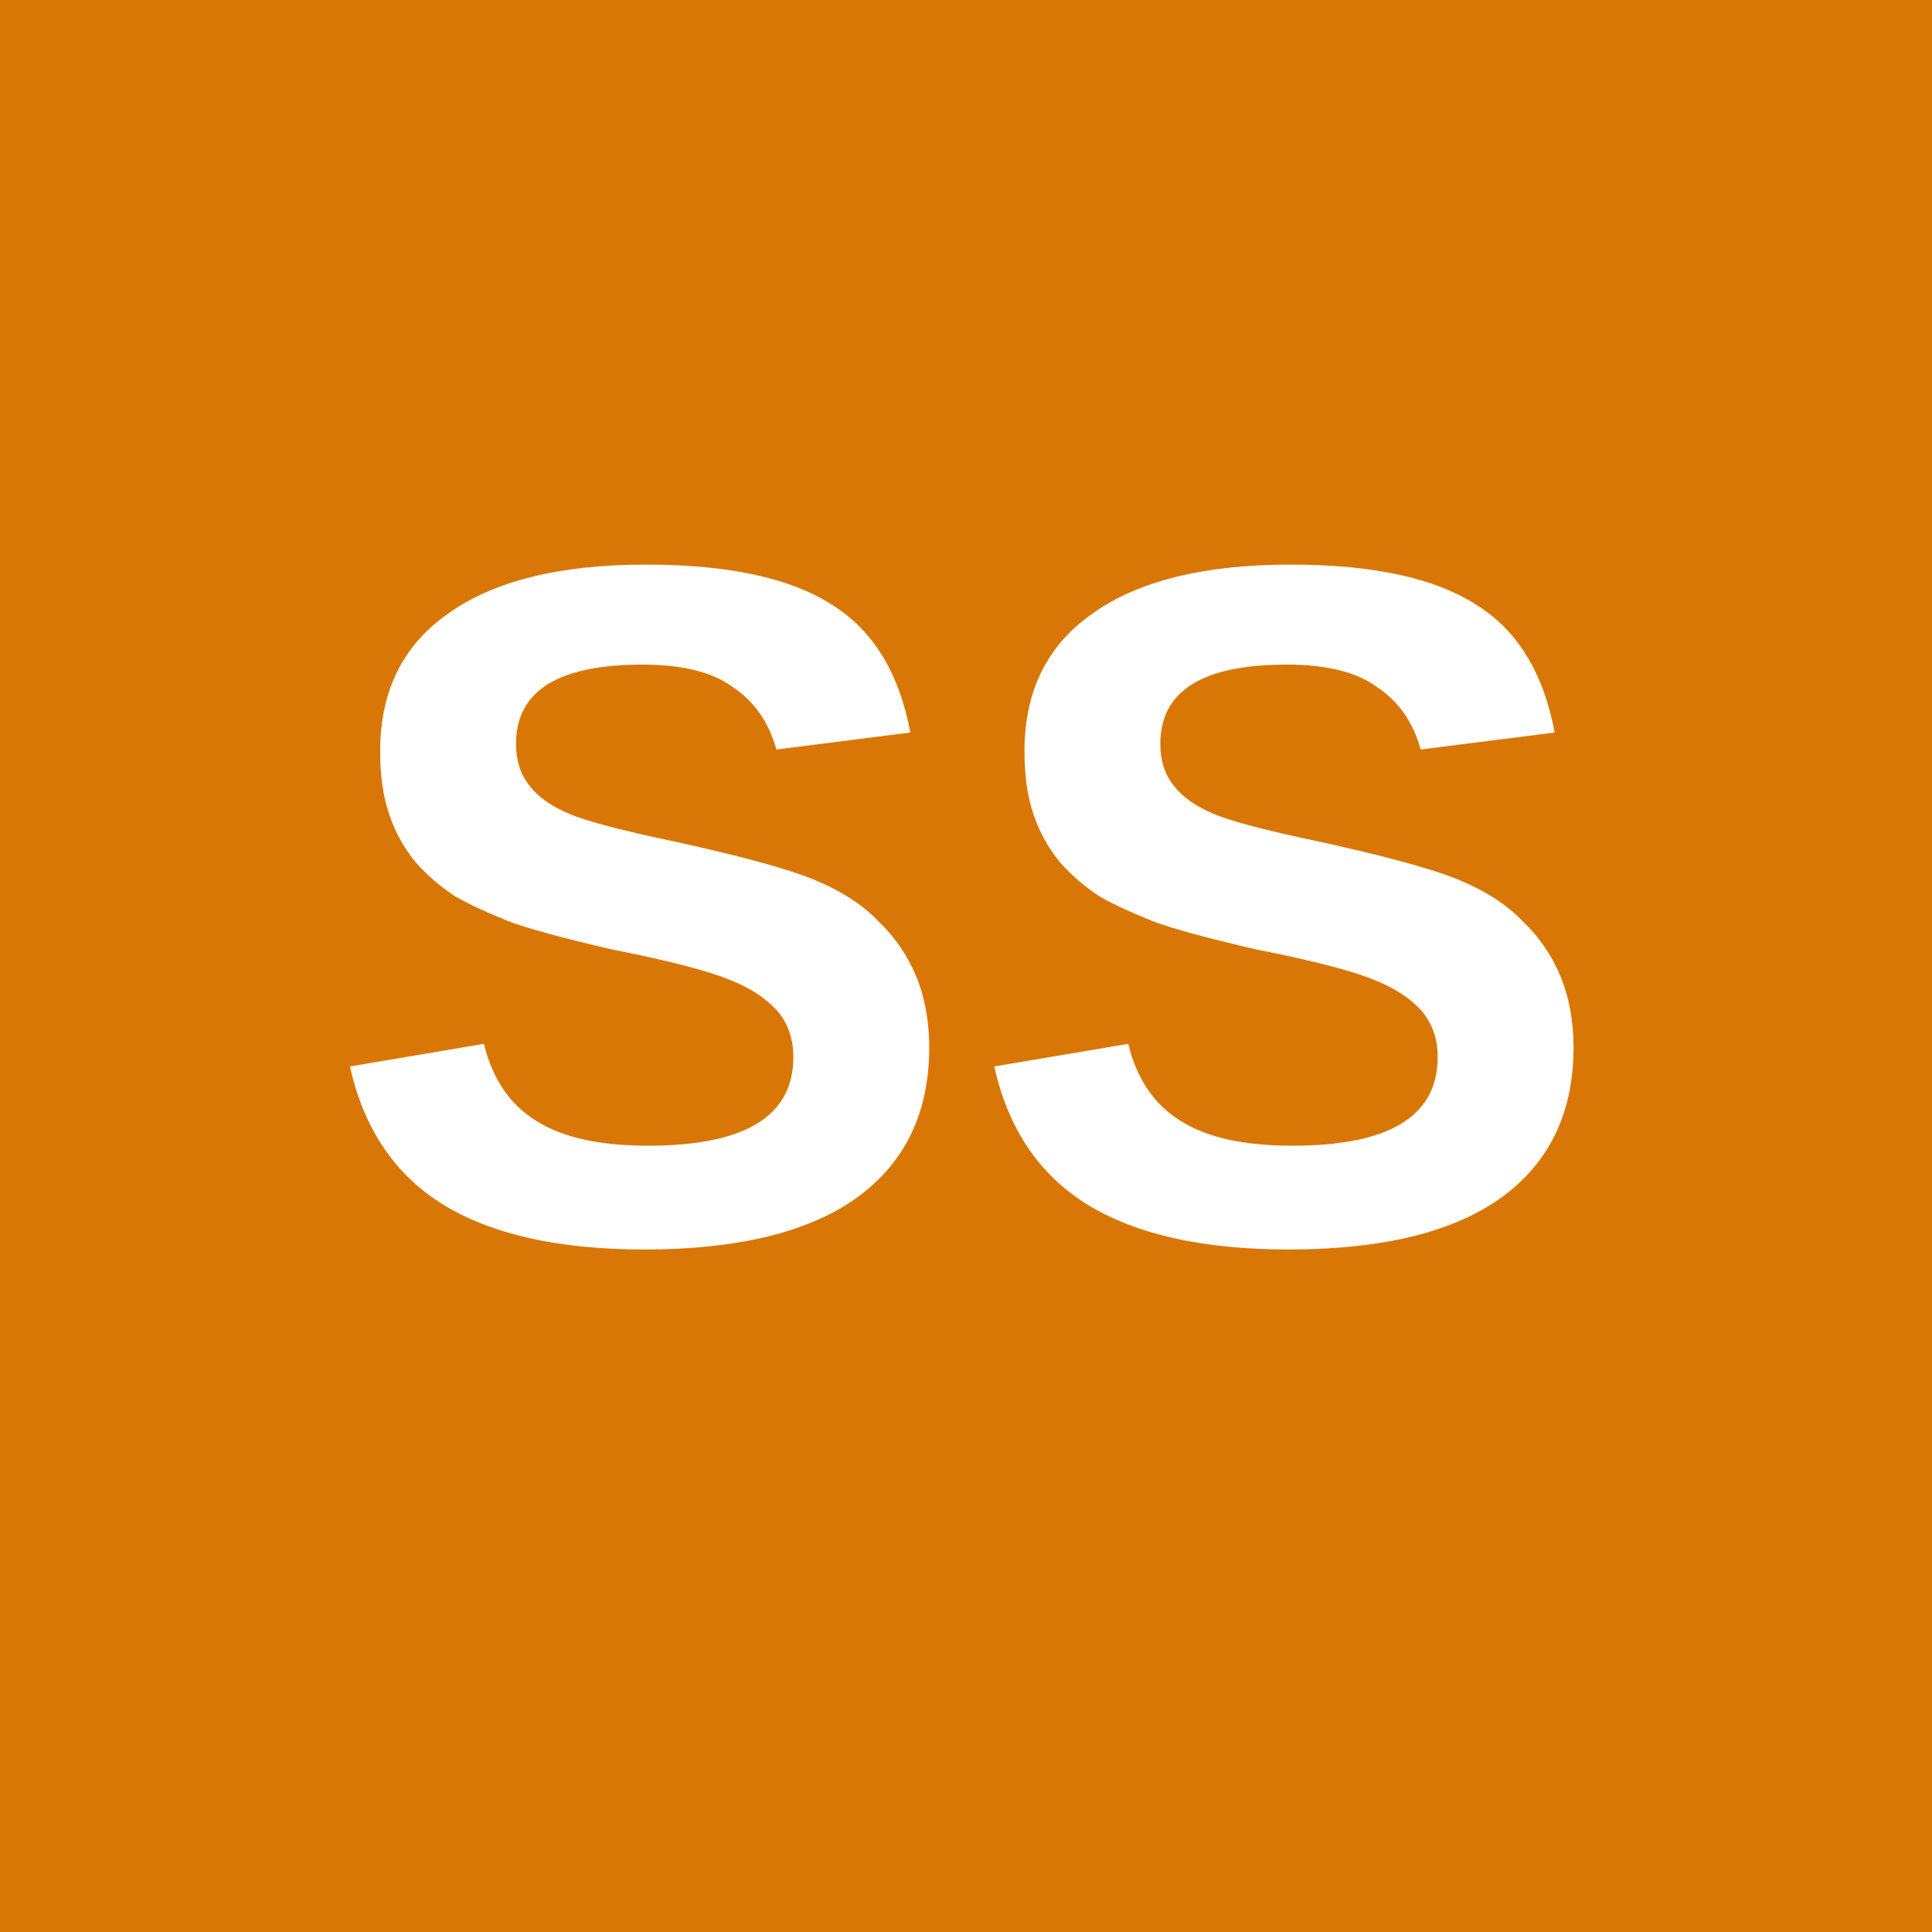
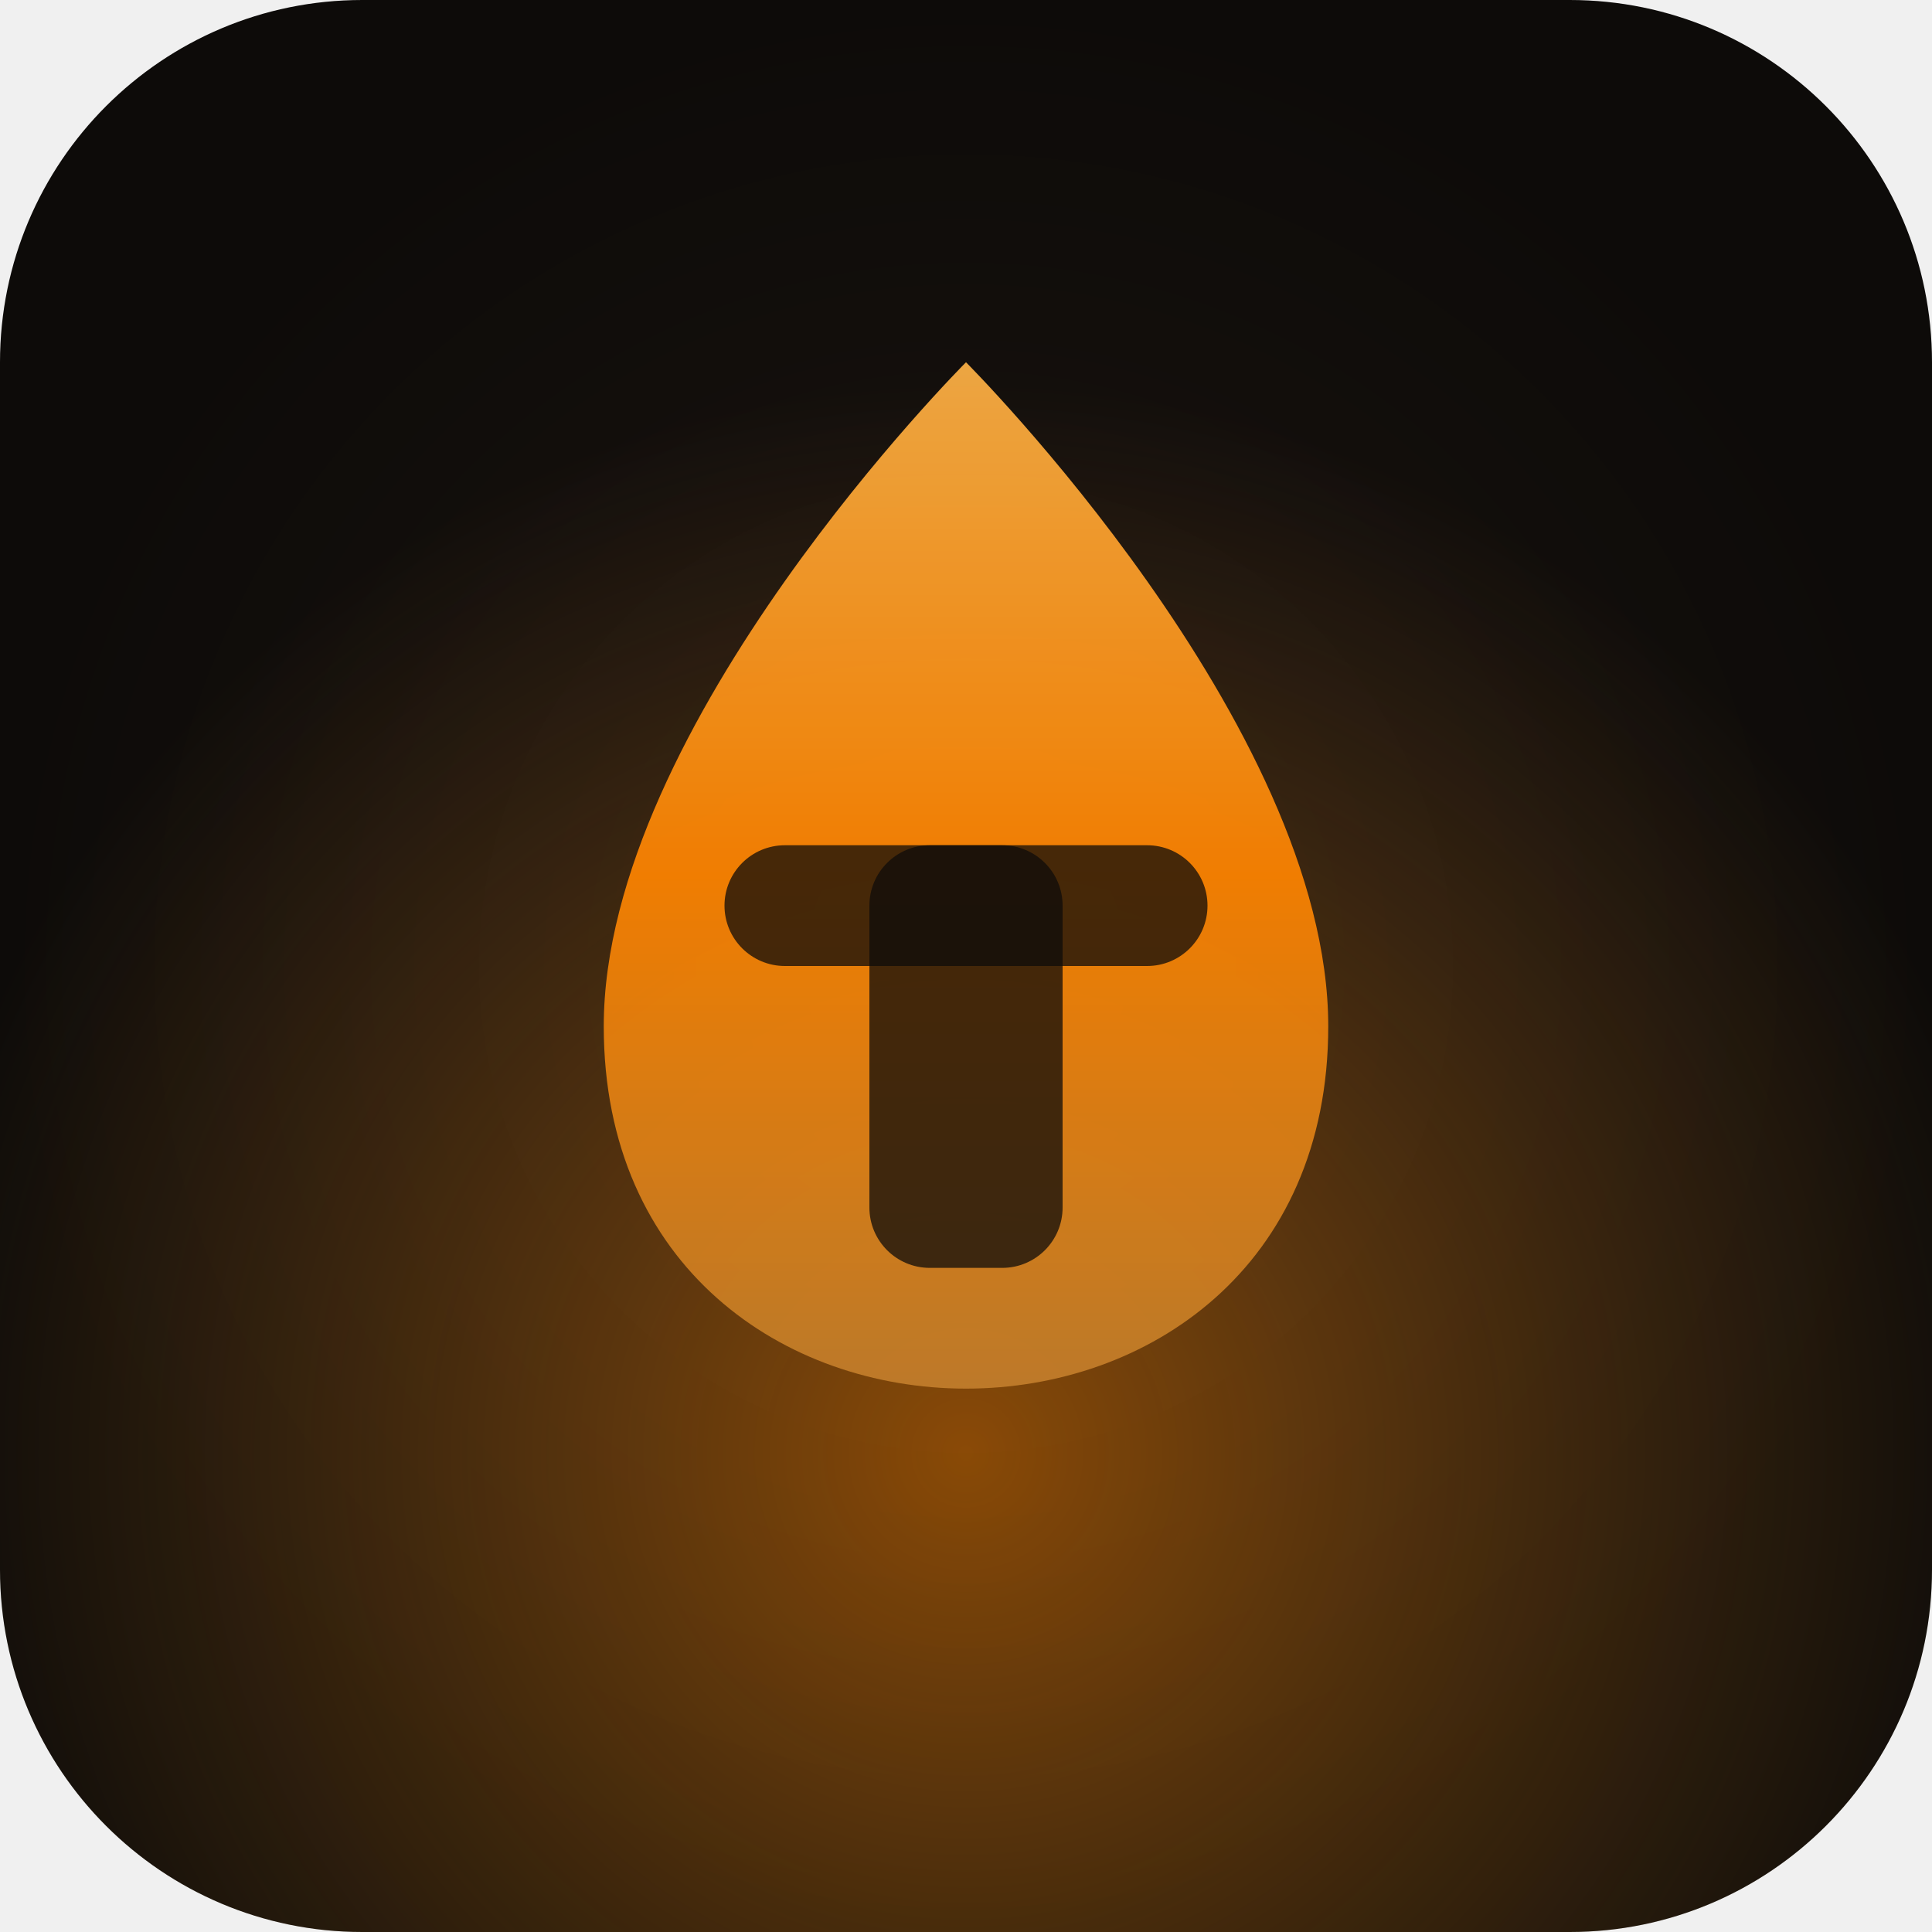
- <svg xmlns="http://www.w3.org/2000/svg" width="16" height="16">
-   <rect width="16" height="16" fill="#D97706" />
-   <text x="50%" y="50%" dominant-baseline="middle" text-anchor="middle" font-family="Arial" font-size="8" fill="white" font-weight="bold">
-         SS
-       </text>
+ <svg xmlns="http://www.w3.org/2000/svg" viewBox="0 0 16 16" width="16" height="16">
+   <defs>
+     <radialGradient id="bg16" cx="50%" cy="50%" r="50%">
+       <stop offset="0%" stop-color="#1c1410" />
+       <stop offset="100%" stop-color="#0d0b09" />
+     </radialGradient>
+     <radialGradient id="glow16" cx="50%" cy="75%" r="55%">
+       <stop offset="0%" stop-color="#ff8400" stop-opacity="0.5" />
+       <stop offset="100%" stop-color="#c17e2c" stop-opacity="0" />
+     </radialGradient>
+     <linearGradient id="flame16" x1="50%" y1="0%" x2="50%" y2="100%">
+       <stop offset="0%" stop-color="#ffb347" />
+       <stop offset="50%" stop-color="#ff8400" />
+       <stop offset="100%" stop-color="#c17e2c" />
+     </linearGradient>
+   </defs>
+   <rect width="16" height="16" rx="3" fill="url(#bg16)" />
+   <rect width="16" height="16" rx="3" fill="url(#glow16)" />
+   <path d="M8 3 C8 3 5 6 5 8.5 C5 10.5 6.5 11.5 8 11.5 C9.5 11.5 11 10.5 11 8.5 C11 6 8 3 8 3 Z" fill="url(#flame16)" opacity="0.92" />
+   <rect x="6" y="7" width="4" height="1" rx="0.5" fill="#0d0b09" opacity="0.75" />
+   <rect x="7.2" y="7" width="1.6" height="3.5" rx="0.5" fill="#0d0b09" opacity="0.75" />
</svg>
